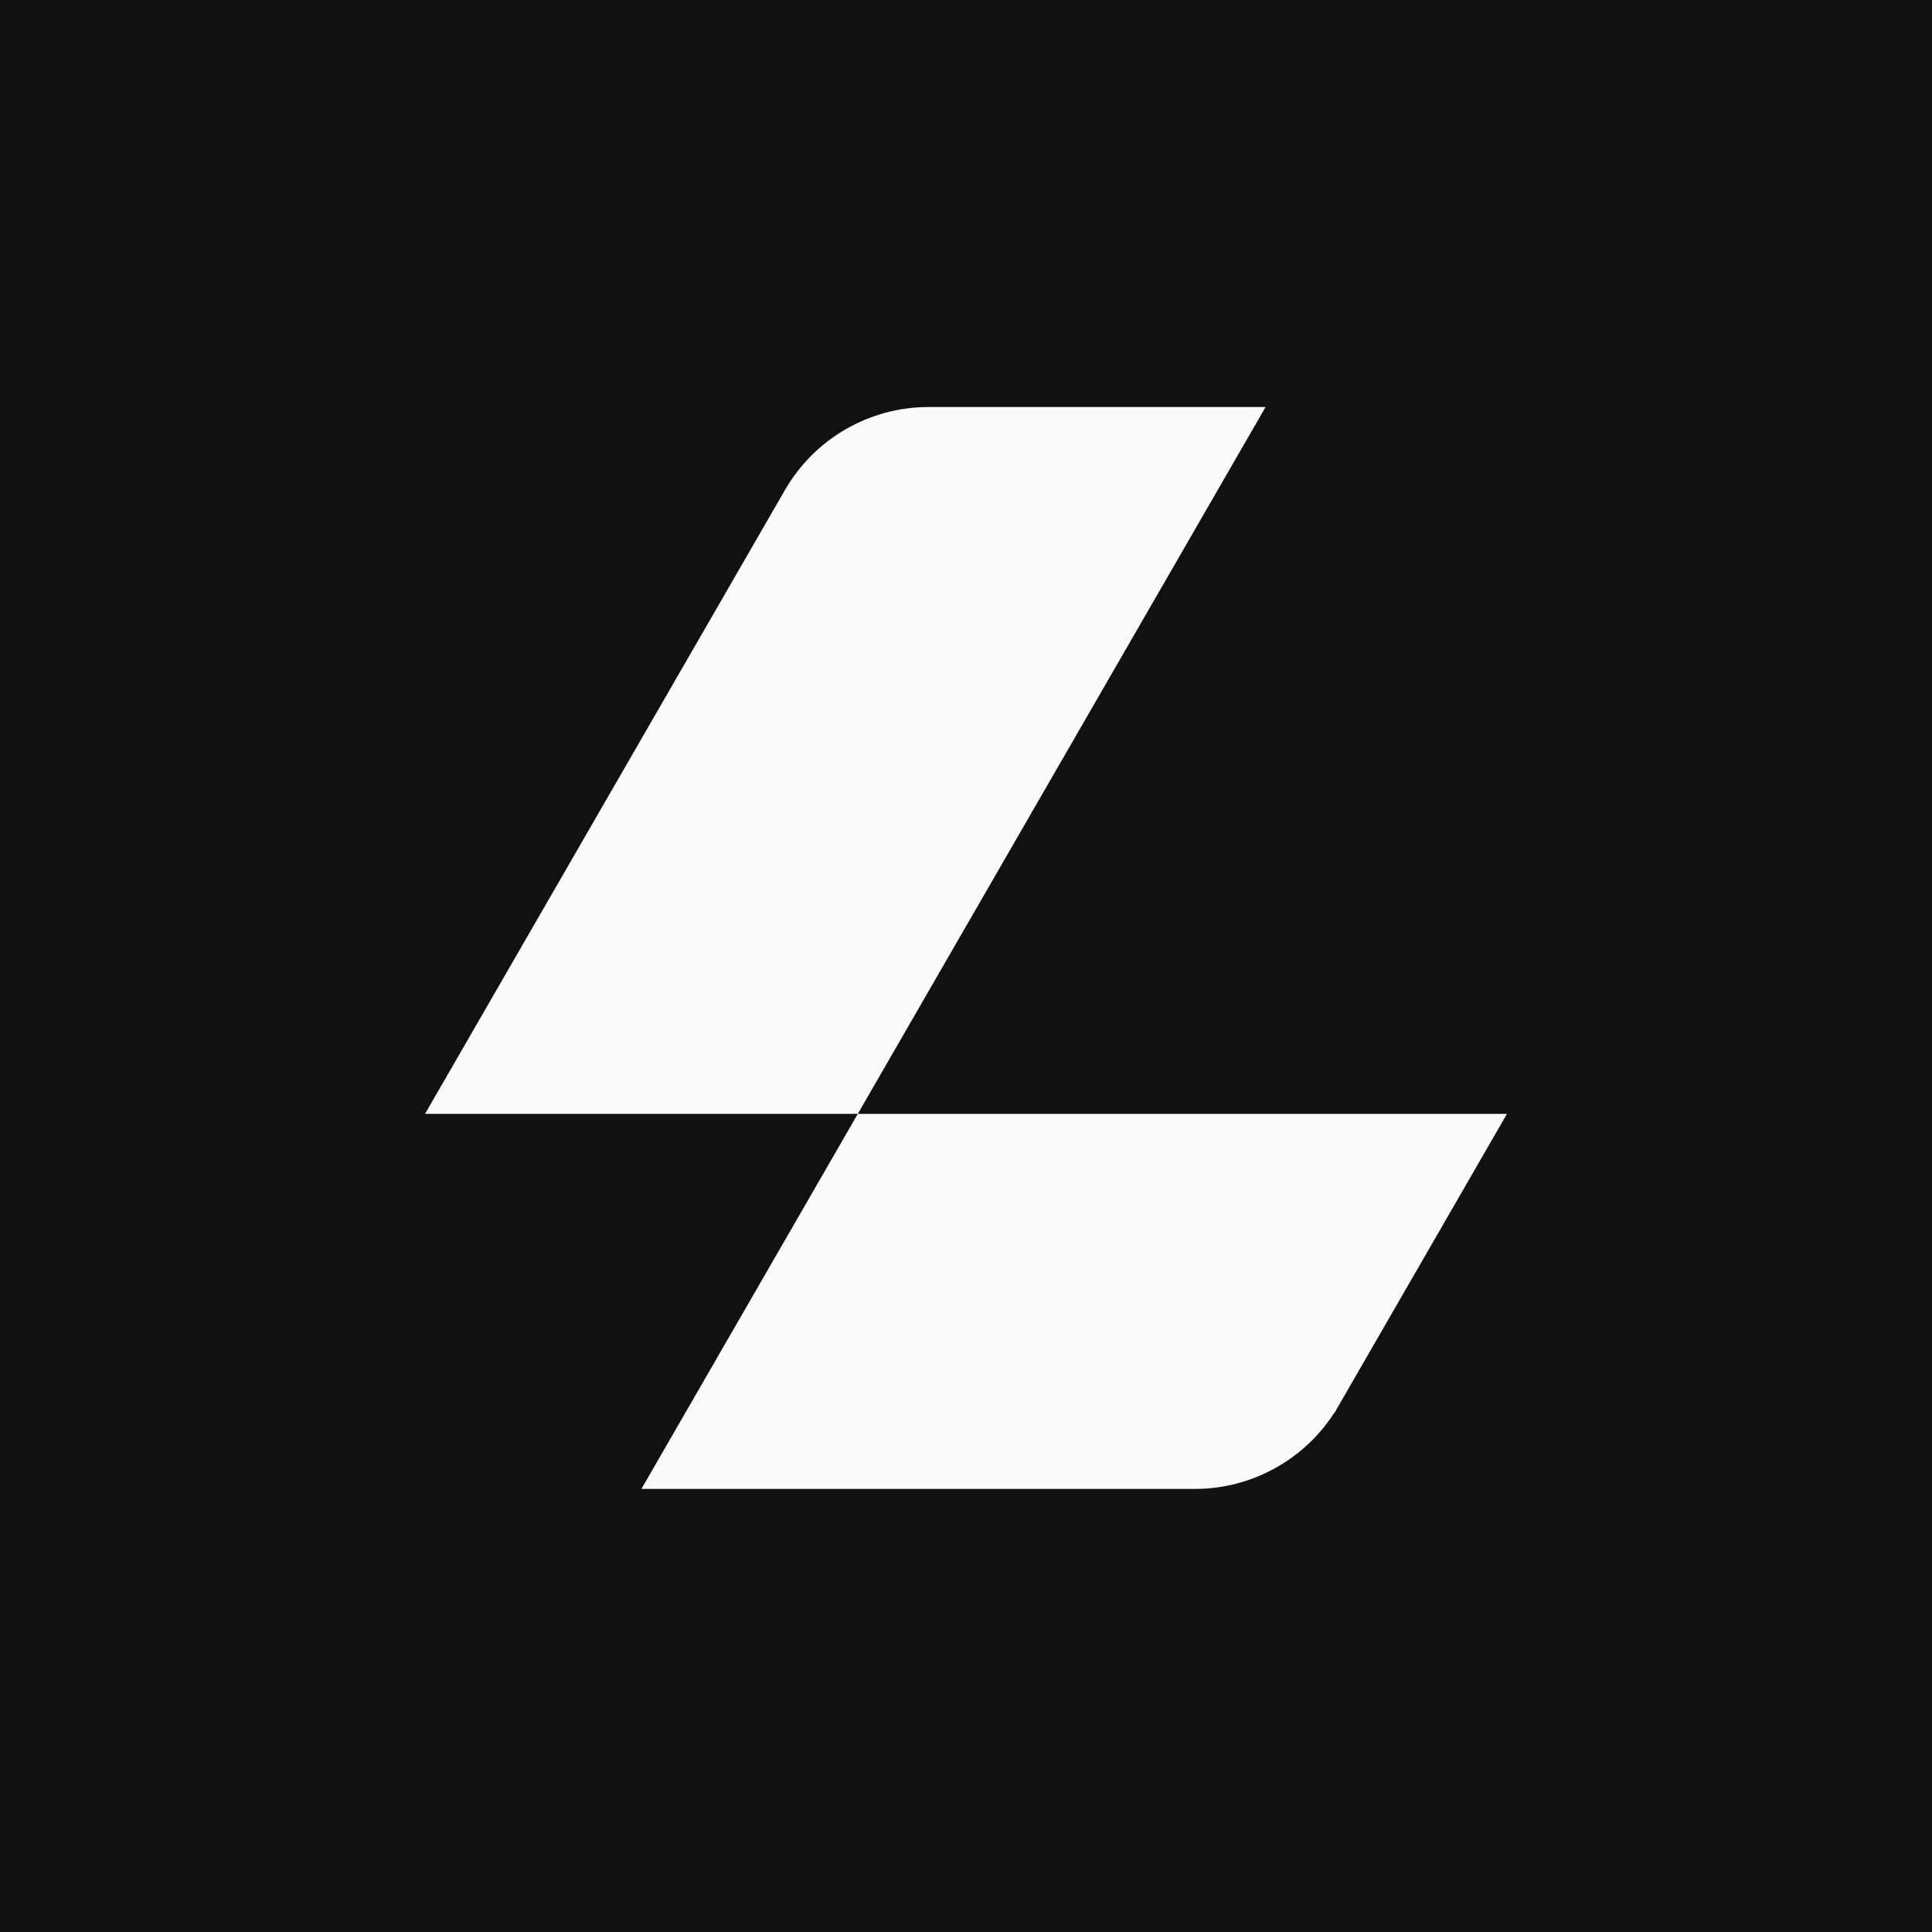
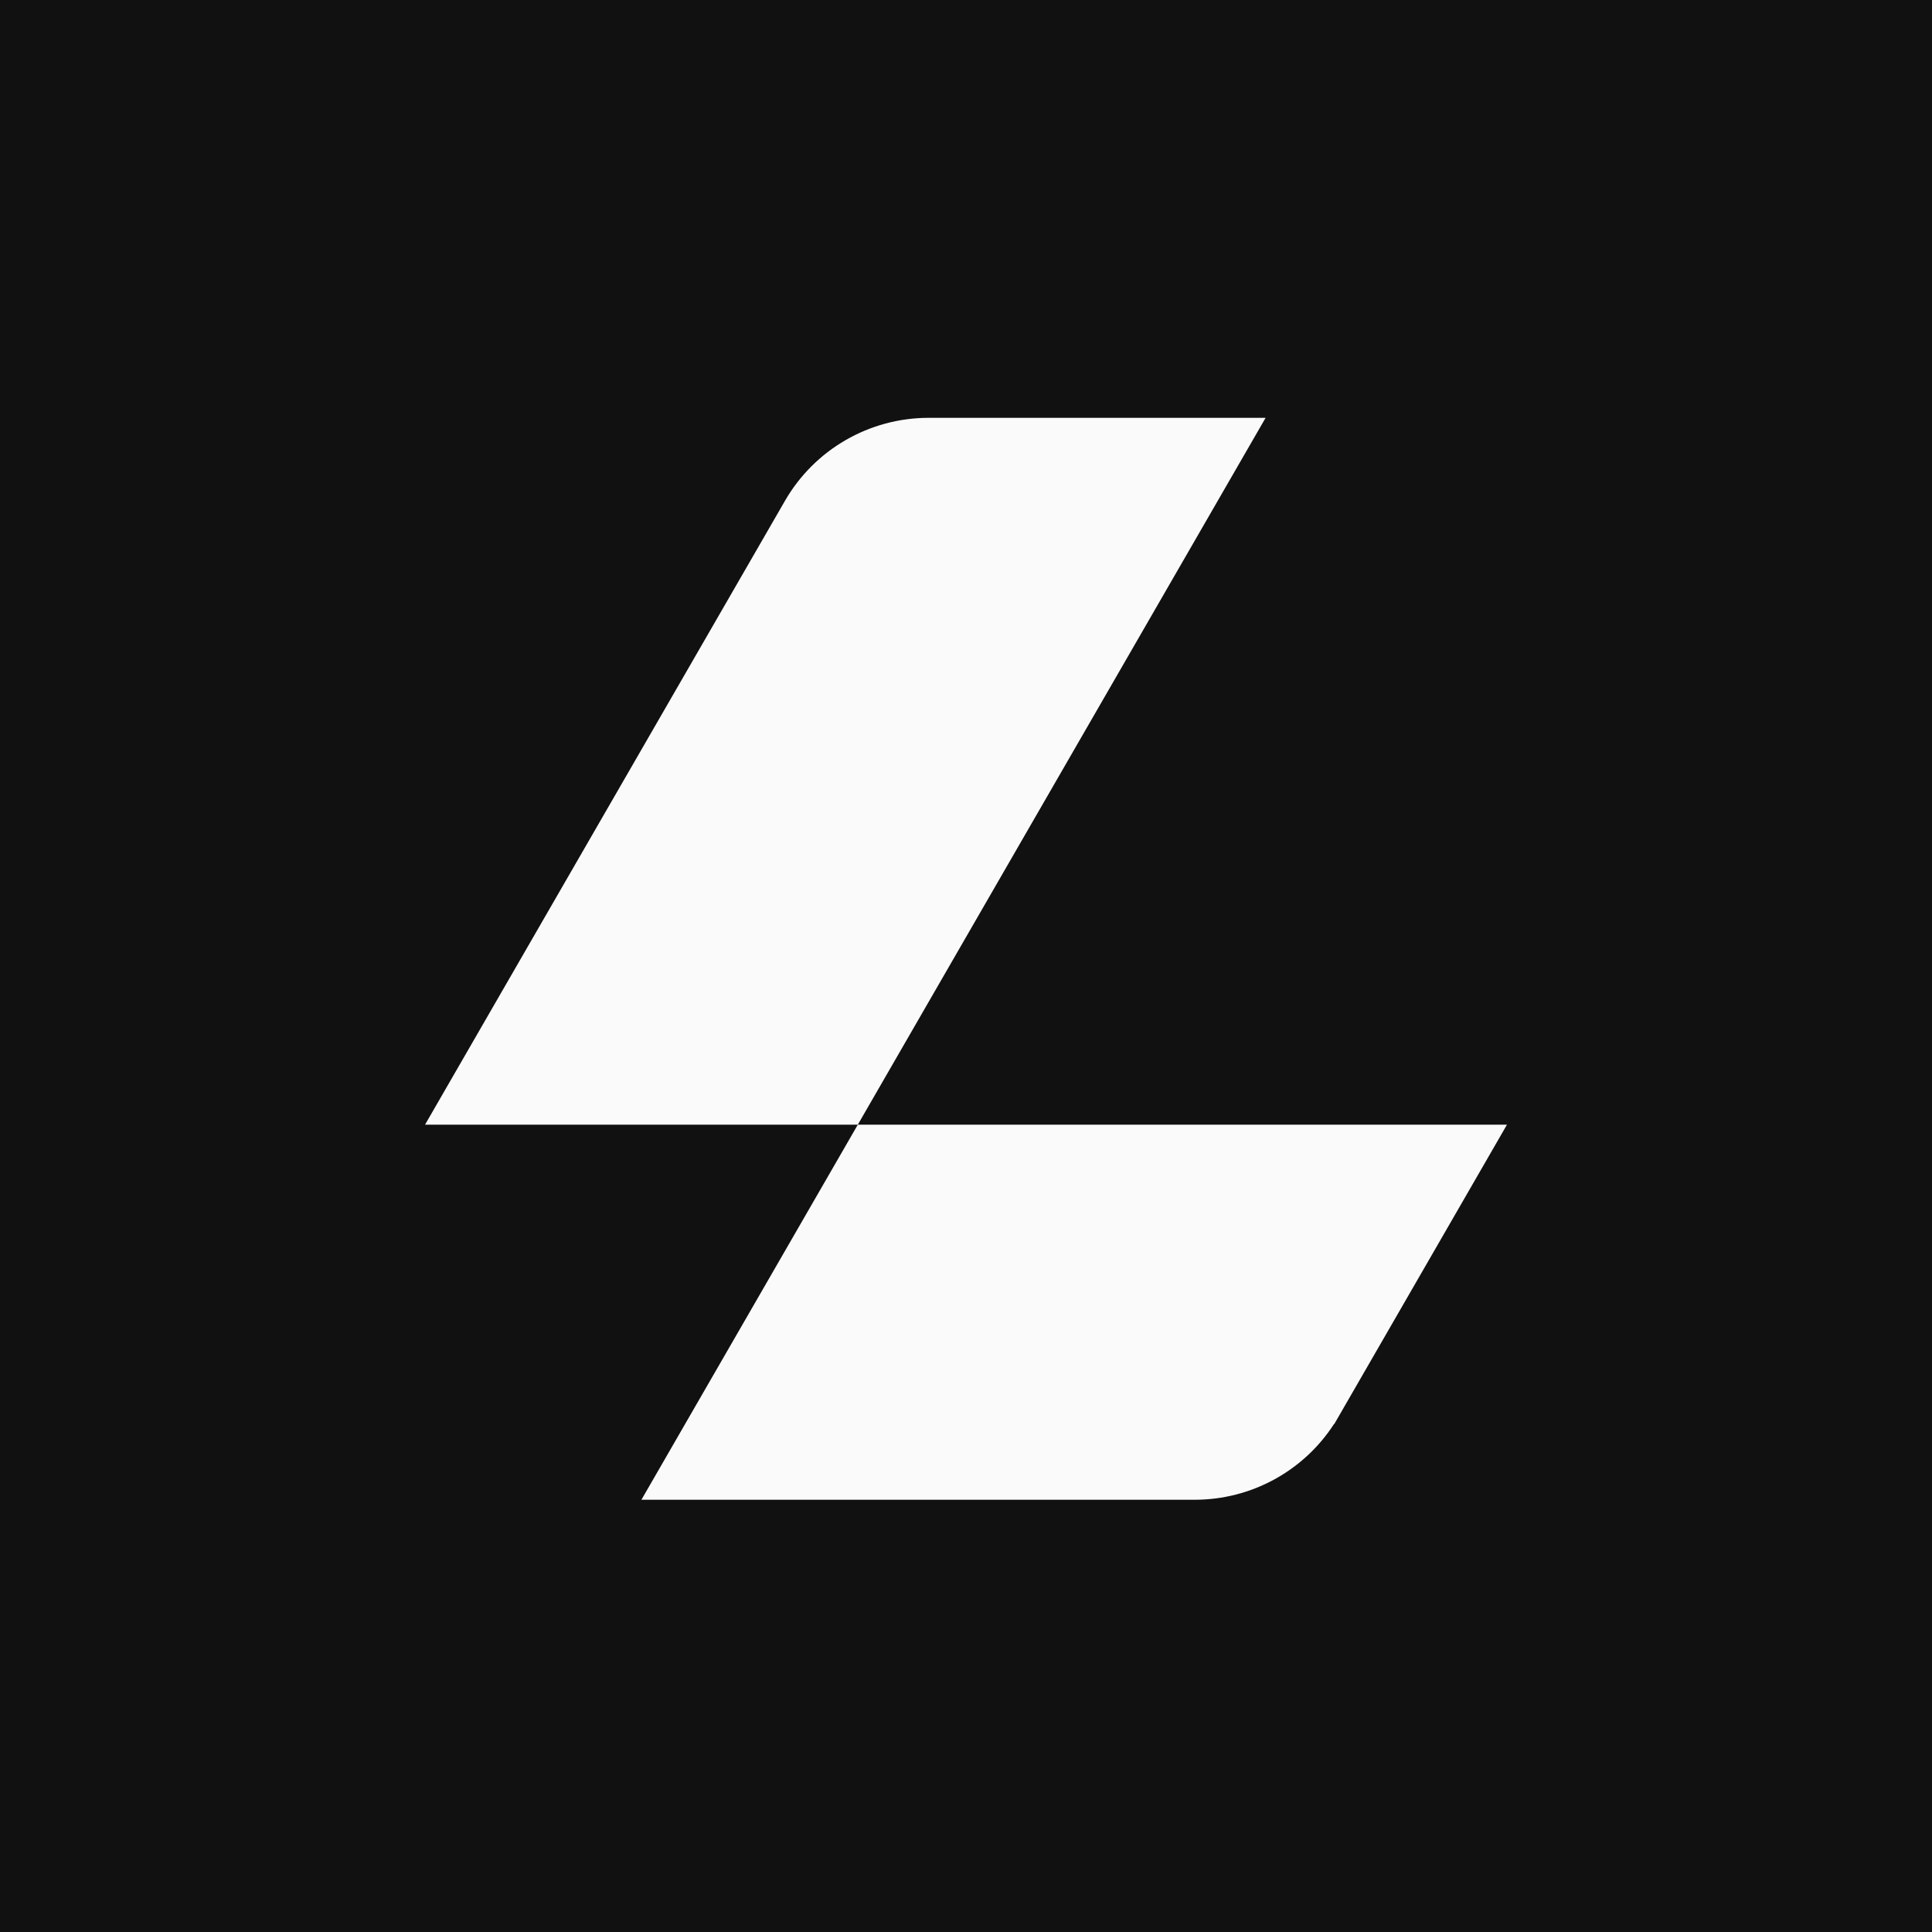
<svg xmlns="http://www.w3.org/2000/svg" width="400" height="400" viewBox="0 0 400 400" fill="none">
  <rect width="400" height="400" fill="#111111" />
-   <g transform="translate(88.000 84.267) scale(0.373333)">
+   <g transform="translate(88.000 86.507) scale(0.373333)">
    <path d="M600 392L504.249 558L504.137 557.929C487.252 584.069 458.193 600 426.864 600H120L240 392H600Z" fill="#FAFAFA" />
    <path d="M240 392H0L199.602 46.025C216.032 17.546 246.411 3.25756e-05 279.29 0H466.154L240 392Z" fill="#FAFAFA" />
  </g>
</svg>
